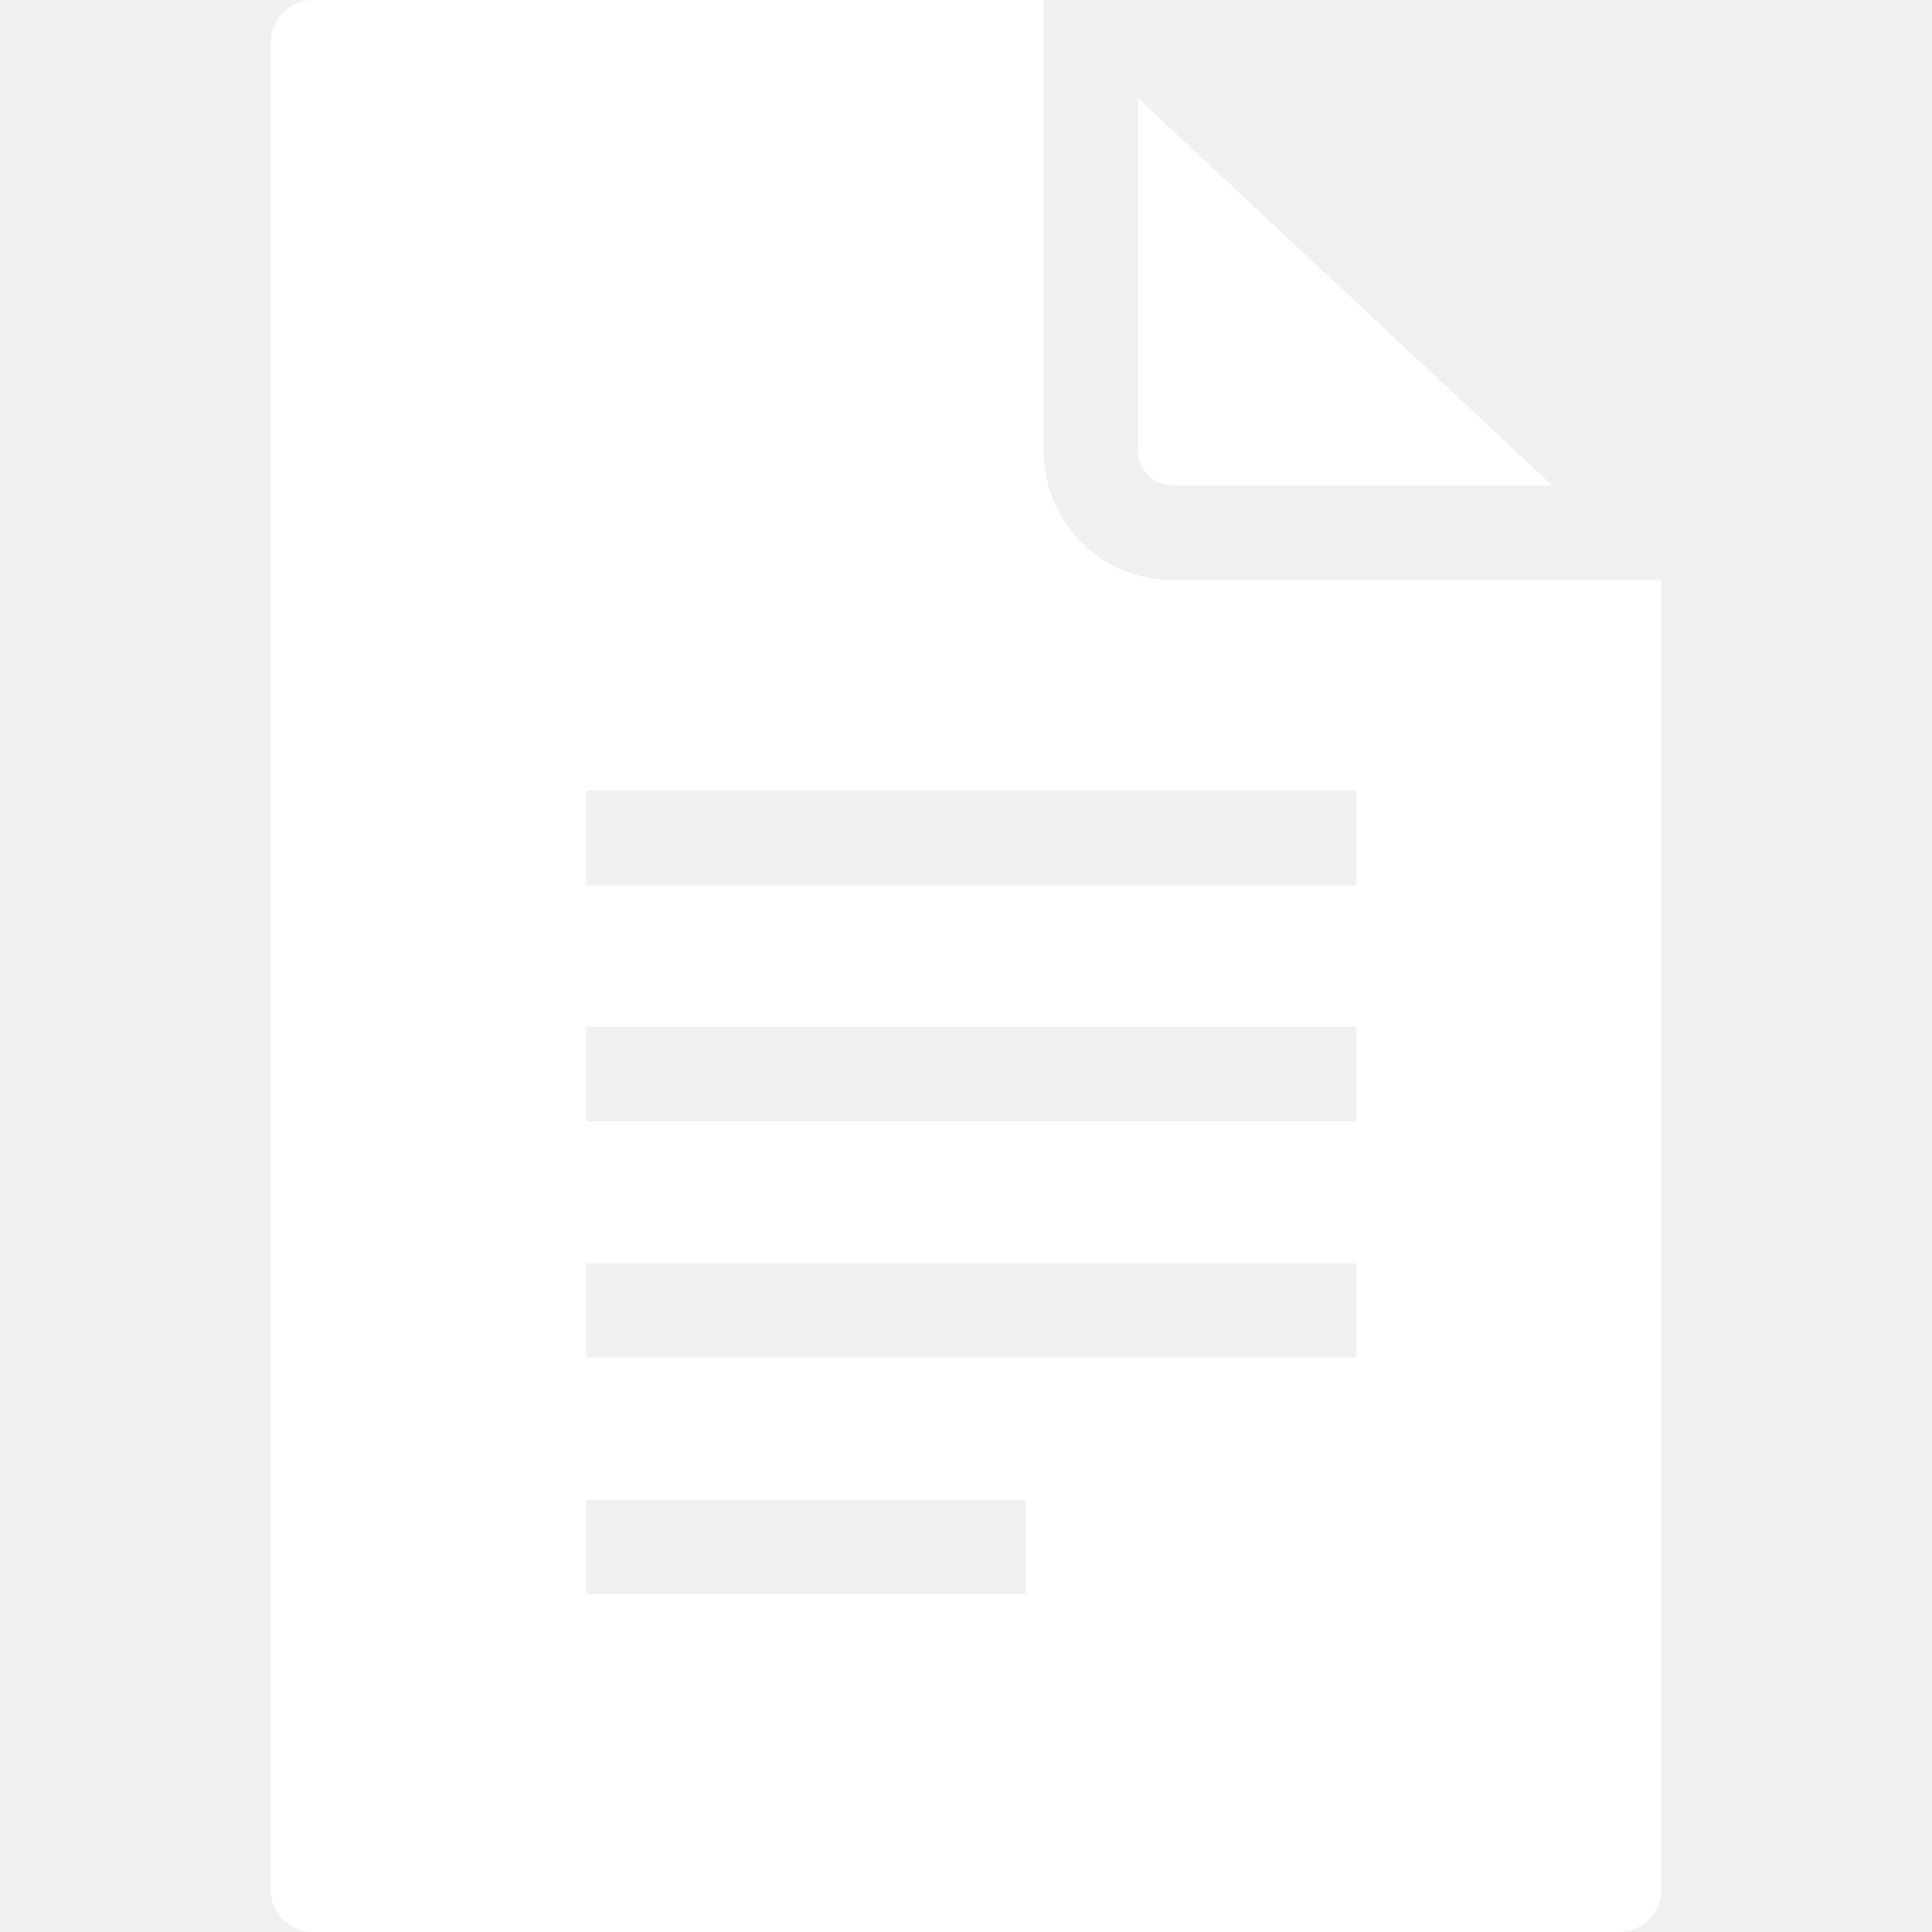
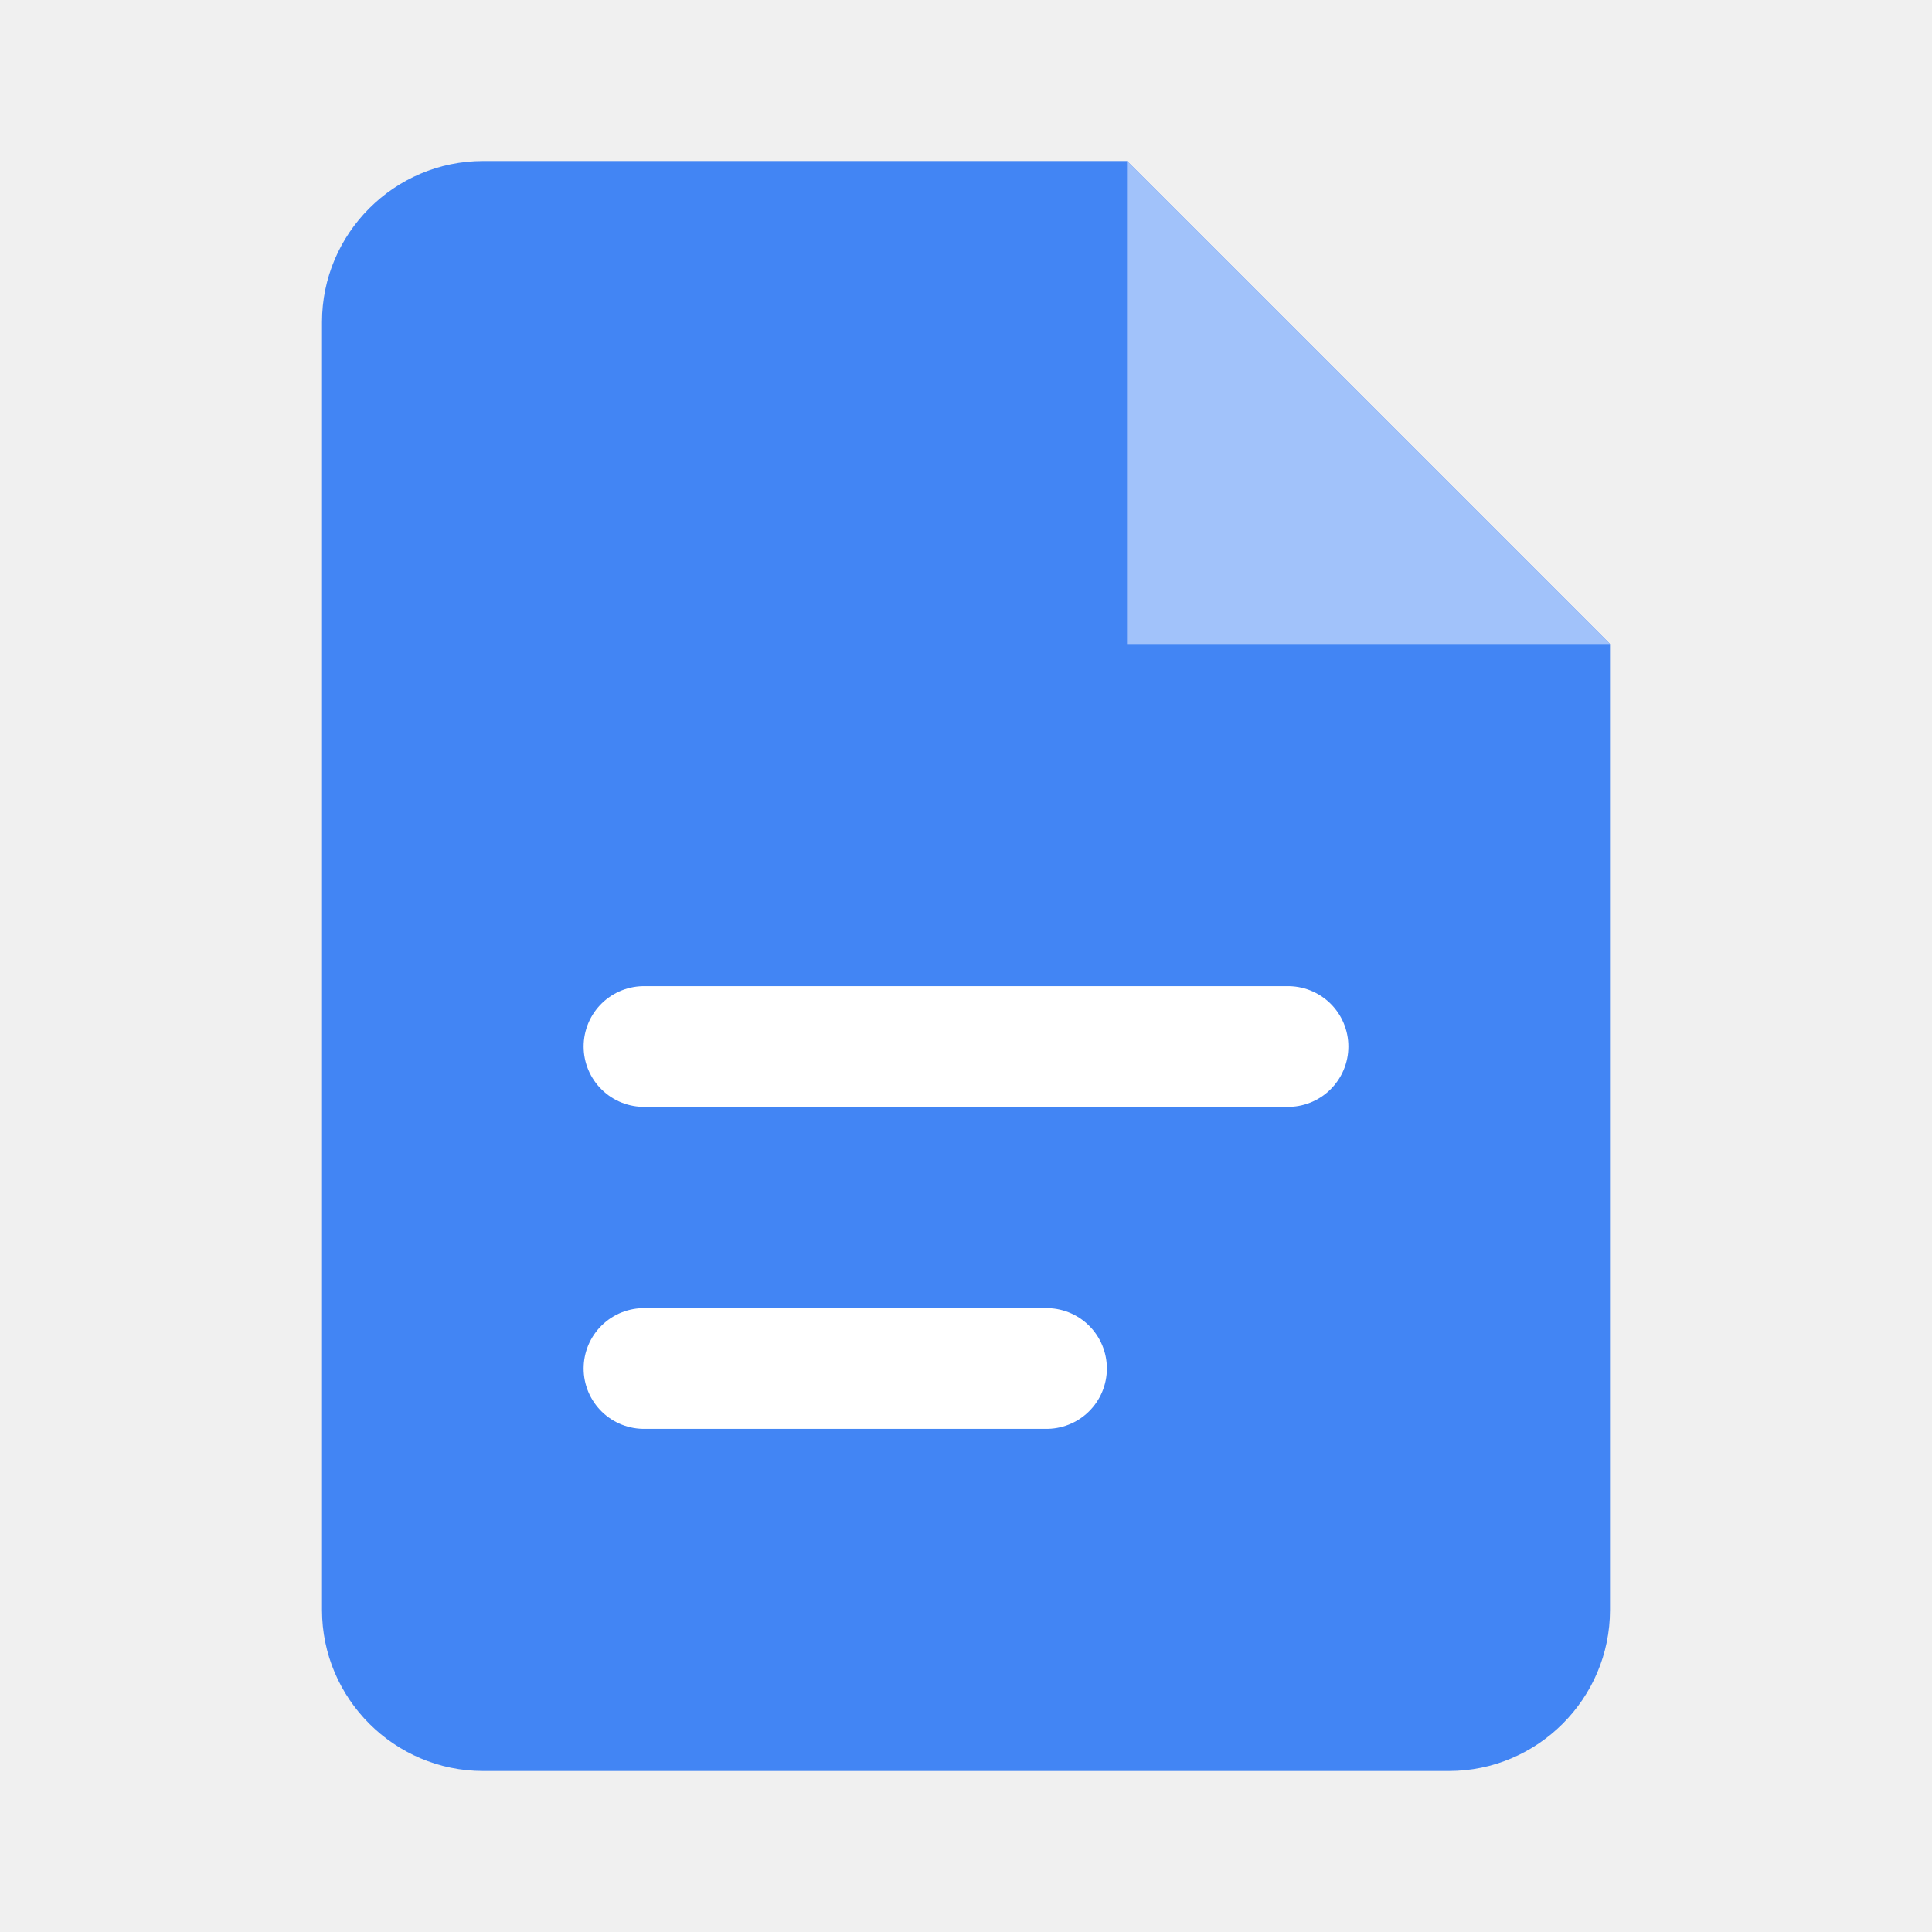
- <svg xmlns="http://www.w3.org/2000/svg" fill="#ffffff" height="800px" width="800px" version="1.1" id="Capa_1" viewBox="0 0 204.376 204.376" xml:space="preserve">
-   <path d="M110.397,47.736V0H33.13c-2.485,0-4.5,2.015-4.5,4.5v195.376c0,2.485,2.015,4.5,4.5,4.5h138.117c2.485,0,4.5-2.015,4.5-4.5V61.35h-51.744C116.501,61.35,110.397,55.243,110.397,47.736z M108.499,168.626h-46.5v-10h46.5V168.626z M143.499,143.626h-81.5v-10h81.5V143.626z M143.499,118.627h-81.5v-10h81.5V118.627z M143.499,93.627h-81.5v-10h81.5V93.627z M120.397,47.736v-37.34L164.2,51.35h-40.197C122.014,51.35,120.397,49.729,120.397,47.736z" />
+ <svg xmlns="http://www.w3.org/2000/svg" viewBox="0 0 24 24">
+   <path d="M14 2H6c-1.1 0-2 .9-2 2v16c0 1.1.9 2 2 2h12c1.1 0 2-.9 2-2V8l-6-6z" fill="#4285F4" />
+   <path d="M14 2v6h6" fill="#A1C2FA" />
+   <path d="M8 13h8M8 17h5" stroke="#fff" stroke-width="1.5" stroke-linecap="round" />
</svg>
